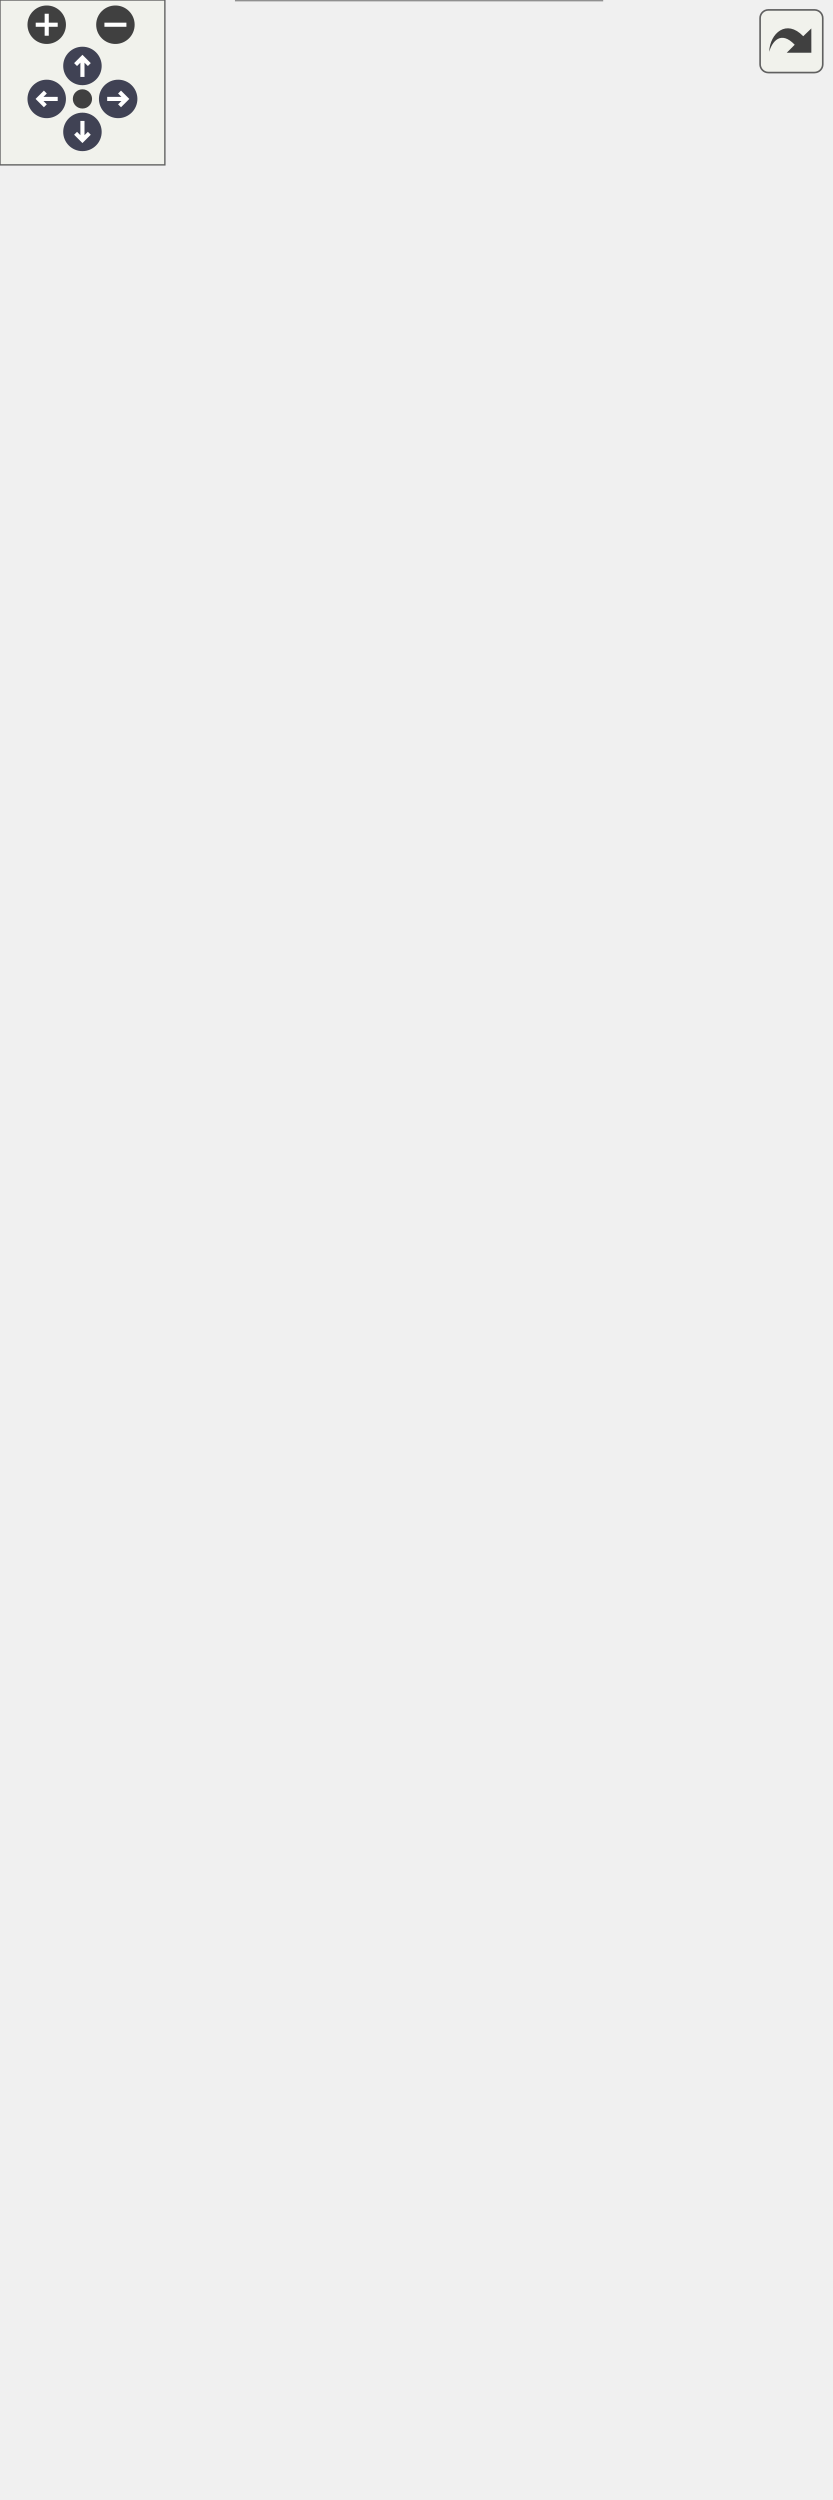
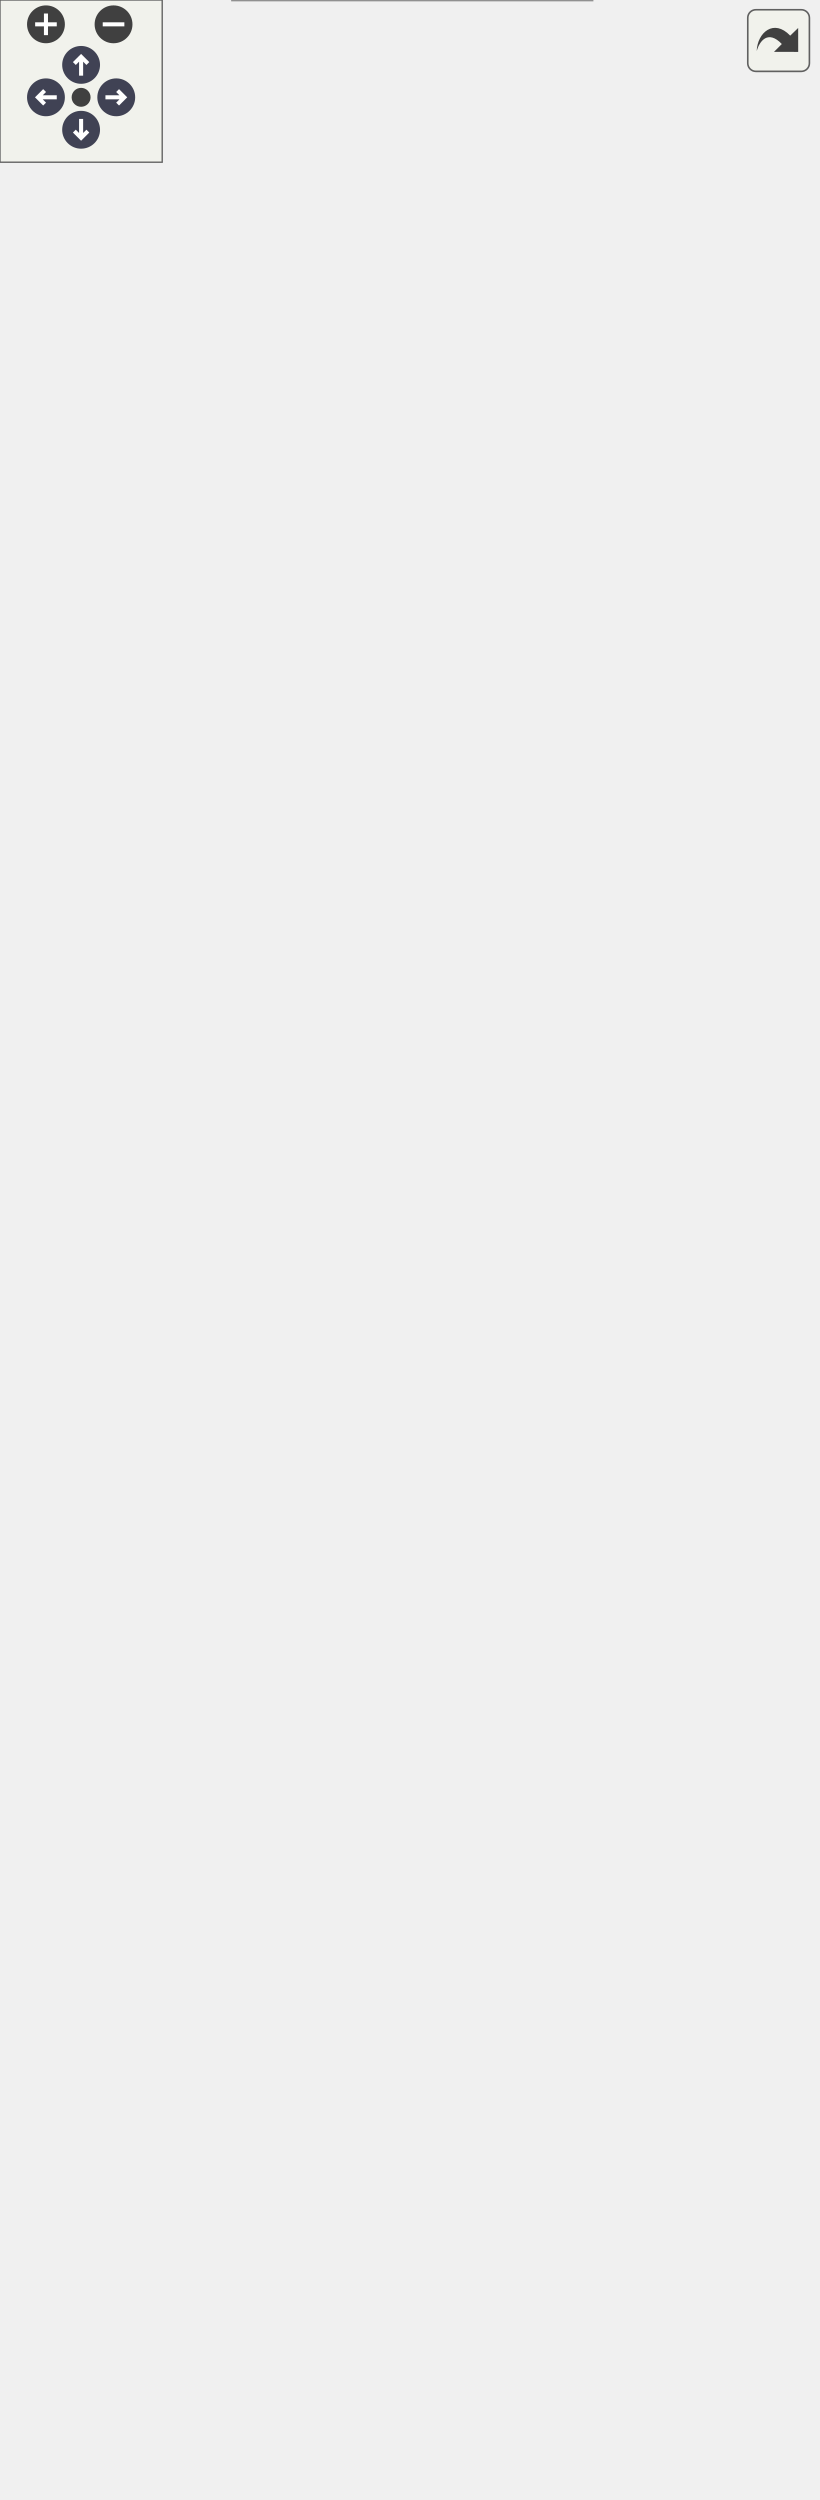
<svg xmlns="http://www.w3.org/2000/svg" xmlns:xlink="http://www.w3.org/1999/xlink" id="main" version="1.1" xml:space="preserve">
  <style type="text/css">
.node, .edge {opacity: 0.7;}
.node.selected, .edge.selected {opacity: 1;}
.edge:hover path { stroke: red; }
.edge:hover polygon { stroke: red; fill: red; }
</style>
  <defs>
    <circle id="rim" cx="0" cy="0" r="7" />
    <circle id="rim2" cx="0" cy="0" r="3.5" />
    <g id="zoomPlus">
      <use xlink:href="#rim" fill="#404040">
        <set attributeName="fill" to="#808080" begin="zoomplus.mouseover" end="zoomplus.mouseout" />
      </use>
      <path d="M-4,0h8M0,-4v8" fill="none" stroke="white" stroke-width="1.5" pointer-events="none" />
    </g>
    <g id="zoomMin">
      <use xlink:href="#rim" fill="#404040">
        <set attributeName="fill" to="#808080" begin="zoomminus.mouseover" end="zoomminus.mouseout" />
      </use>
      <path d="M-4,0h8" fill="none" stroke="white" stroke-width="1.5" pointer-events="none" />
    </g>
    <g id="arrowUp" transform="translate(30 24)">
      <use xlink:href="#rim" />
      <path pointer-events="none" fill="none" stroke="white" stroke-width="1.5" d="M0,-3.0v7 M-2.5,-0.5L0,-3.0L2.5,-0.5" />
    </g>
    <g id="arrowRight" transform="rotate(90) translate(36 -43)">
      <use xlink:href="#rim" />
      <path pointer-events="none" fill="none" stroke="white" stroke-width="1.5" d="M0,-3.0v7 M-2.5,-0.5L0,-3.0L2.5,-0.5" />
    </g>
    <g id="arrowDown" transform="rotate(180) translate(-30 -48)">
      <use xlink:href="#rim" />
      <path pointer-events="none" fill="none" stroke="white" stroke-width="1.5" d="M0,-3.0v7 M-2.5,-0.5L0,-3.0L2.5,-0.5" />
    </g>
    <g id="arrowLeft" transform="rotate(270) translate(-36 17)">
      <use xlink:href="#rim" />
      <path pointer-events="none" fill="none" stroke="white" stroke-width="1.5" d="M0,-3.0v7 M-2.5,-0.5L0,-3.0L2.5,-0.5" />
    </g>
    <g id="resetDef">
      <use xlink:href="#rim2" fill="#404040">
        <set attributeName="fill" to="#808080" begin="reset.mouseover" end="reset.mouseout" />
      </use>
    </g>
  </defs>
  <svg id="graph" class="graph">
    <g id="viewport">
      <g id="Node000001" class="node">
        <g id="a_Node000001">
          <a xlink:title="🌏 全エンティティのワールド変換行列を更新するシステム。">
            <polygon fill="#999999" stroke="transparent" points="219,-64 86,-64 86,0 219,0 219,-64" />
            <text text-anchor="start" x="95" y="-52" font-family="Helvetica,sans-Serif" font-size="10.00">Span::TransformSystem</text>
            <text text-anchor="start" x="151" y="-37" font-family="Helvetica,sans-Serif" font-size="10.00"> </text>
            <text text-anchor="start" x="90.5" y="-22" font-family="Helvetica,sans-Serif" font-size="10.00">+</text>
            <text text-anchor="start" x="103.5" y="-22" font-family="Helvetica,sans-Serif" font-size="10.00">OnUpdate()</text>
            <text text-anchor="start" x="93" y="-7" font-family="Helvetica,sans-Serif" font-size="10.00">-</text>
            <text text-anchor="start" x="103.5" y="-7" font-family="Helvetica,sans-Serif" font-size="10.00">ComputeWorldMatrix()</text>
            <polygon fill="#666666" stroke="#666666" points="86.5,-47 86.5,-47 219.5,-47 219.5,-47 86.5,-47" />
            <polygon fill="#666666" stroke="#666666" points="86.5,-32 86.5,-32 219.5,-32 219.5,-32 86.5,-32" />
            <polygon fill="none" stroke="#666666" points="86,0 86,-64 219,-64 219,0 86,0" />
          </a>
        </g>
      </g>
      <g id="Node000002" class="node">
        <g id="a_Node000002">
          <a xlink:href="classSpan_1_1System.html" target="_top" xlink:title="🧠 ゲームロジックを実装するための基底クラス。">
            <polygon fill="white" stroke="transparent" points="194.5,-255 110.5,-255 110.5,-101 194.5,-101 194.5,-255" />
            <text text-anchor="start" x="119" y="-243" font-family="Helvetica,sans-Serif" font-size="10.00">Span::System</text>
            <text text-anchor="start" x="117" y="-228" font-family="Helvetica,sans-Serif" font-size="10.00">-</text>
            <text text-anchor="start" x="127.5" y="-228" font-family="Helvetica,sans-Serif" font-size="10.00">isEnabled</text>
            <text text-anchor="start" x="114.5" y="-213" font-family="Helvetica,sans-Serif" font-size="10.00">+</text>
            <text text-anchor="start" x="127.5" y="-213" font-family="Helvetica,sans-Serif" font-size="10.00">~System()</text>
            <text text-anchor="start" x="114.5" y="-198" font-family="Helvetica,sans-Serif" font-size="10.00">+</text>
            <text text-anchor="start" x="127.5" y="-198" font-family="Helvetica,sans-Serif" font-size="10.00">Initialize()</text>
            <text text-anchor="start" x="114.5" y="-183" font-family="Helvetica,sans-Serif" font-size="10.00">+</text>
            <text text-anchor="start" x="127.5" y="-183" font-family="Helvetica,sans-Serif" font-size="10.00">OnCreate()</text>
            <text text-anchor="start" x="114.5" y="-168" font-family="Helvetica,sans-Serif" font-size="10.00">+</text>
            <text text-anchor="start" x="127.5" y="-168" font-family="Helvetica,sans-Serif" font-size="10.00">OnUpdate()</text>
            <text text-anchor="start" x="114.5" y="-153" font-family="Helvetica,sans-Serif" font-size="10.00">+</text>
            <text text-anchor="start" x="127.5" y="-153" font-family="Helvetica,sans-Serif" font-size="10.00">OnDestroy()</text>
            <text text-anchor="start" x="114.5" y="-138" font-family="Helvetica,sans-Serif" font-size="10.00">+</text>
            <text text-anchor="start" x="127.5" y="-138" font-family="Helvetica,sans-Serif" font-size="10.00">IsEnabled()</text>
            <text text-anchor="start" x="114.5" y="-123" font-family="Helvetica,sans-Serif" font-size="10.00">+</text>
            <text text-anchor="start" x="127.5" y="-123" font-family="Helvetica,sans-Serif" font-size="10.00">SetEnabled()</text>
            <text text-anchor="start" x="114.5" y="-108" font-family="Helvetica,sans-Serif" font-size="10.00">#</text>
            <text text-anchor="start" x="127.5" y="-108" font-family="Helvetica,sans-Serif" font-size="10.00">GetWorld()</text>
            <polygon fill="#666666" stroke="#666666" points="110.5,-238 110.5,-238 194.5,-238 194.5,-238 110.5,-238" />
            <polygon fill="#666666" stroke="#666666" points="110.5,-223 110.5,-223 125.5,-223 125.5,-223 110.5,-223" />
            <polygon fill="#666666" stroke="#666666" points="125.5,-223 125.5,-223 194.5,-223 194.5,-223 125.5,-223" />
            <polygon fill="none" stroke="#666666" points="110.5,-101 110.5,-255 194.5,-255 194.5,-101 110.5,-101" />
          </a>
        </g>
      </g>
      <g id="edge1_Node000001_Node000002" class="edge">
        <g id="a_edge1_Node000001_Node000002">
          <a xlink:title=" ">
            <path fill="none" stroke="#63b8ff" d="M152.5,-90.53C152.5,-81.18 152.5,-72.16 152.5,-64.16" />
            <polygon fill="none" stroke="#63b8ff" points="149,-90.78 152.5,-100.78 156,-90.78 149,-90.78" />
          </a>
        </g>
      </g>
      <g id="Node000003" class="node">
        <g id="a_Node000003">
          <a xlink:href="classSpan_1_1World.html" target="_top" xlink:title="🌏 ECSの管理マネージャー。全てのEntityとSystemを保持します。">
            <polygon fill="white" stroke="transparent" points="221.5,-612 83.5,-612 83.5,-308 221.5,-308 221.5,-612" />
            <text text-anchor="start" x="123.5" y="-600" font-family="Helvetica,sans-Serif" font-size="10.00">Span::World</text>
            <text text-anchor="start" x="90" y="-585" font-family="Helvetica,sans-Serif" font-size="10.00">-</text>
            <text text-anchor="start" x="100.5" y="-585" font-family="Helvetica,sans-Serif" font-size="10.00">systems</text>
            <text text-anchor="start" x="90" y="-570" font-family="Helvetica,sans-Serif" font-size="10.00">-</text>
            <text text-anchor="start" x="100.5" y="-570" font-family="Helvetica,sans-Serif" font-size="10.00">entityLocationMap</text>
            <text text-anchor="start" x="87.5" y="-555" font-family="Helvetica,sans-Serif" font-size="10.00">+</text>
            <text text-anchor="start" x="100.5" y="-555" font-family="Helvetica,sans-Serif" font-size="10.00">World()</text>
            <text text-anchor="start" x="87.5" y="-540" font-family="Helvetica,sans-Serif" font-size="10.00">+</text>
            <text text-anchor="start" x="100.5" y="-540" font-family="Helvetica,sans-Serif" font-size="10.00">~World()</text>
            <text text-anchor="start" x="87.5" y="-525" font-family="Helvetica,sans-Serif" font-size="10.00">+</text>
            <text text-anchor="start" x="100.5" y="-525" font-family="Helvetica,sans-Serif" font-size="10.00">SPAN_NON_COPYABLE()</text>
            <text text-anchor="start" x="87.5" y="-510" font-family="Helvetica,sans-Serif" font-size="10.00">+</text>
            <text text-anchor="start" x="100.5" y="-510" font-family="Helvetica,sans-Serif" font-size="10.00">CreateEntity()</text>
            <text text-anchor="start" x="87.5" y="-495" font-family="Helvetica,sans-Serif" font-size="10.00">+</text>
            <text text-anchor="start" x="100.5" y="-495" font-family="Helvetica,sans-Serif" font-size="10.00">DestroyEntity()</text>
            <text text-anchor="start" x="87.5" y="-480" font-family="Helvetica,sans-Serif" font-size="10.00">+</text>
            <text text-anchor="start" x="100.5" y="-480" font-family="Helvetica,sans-Serif" font-size="10.00">IsAlive()</text>
            <text text-anchor="start" x="87.5" y="-465" font-family="Helvetica,sans-Serif" font-size="10.00">+</text>
            <text text-anchor="start" x="100.5" y="-465" font-family="Helvetica,sans-Serif" font-size="10.00">GetAllEntities()</text>
            <text text-anchor="start" x="87.5" y="-450" font-family="Helvetica,sans-Serif" font-size="10.00">+</text>
            <text text-anchor="start" x="100.5" y="-450" font-family="Helvetica,sans-Serif" font-size="10.00">Clear()</text>
            <text text-anchor="start" x="87.5" y="-435" font-family="Helvetica,sans-Serif" font-size="10.00">+</text>
            <text text-anchor="start" x="100.5" y="-435" font-family="Helvetica,sans-Serif" font-size="10.00">AddComponent()</text>
            <text text-anchor="start" x="87.5" y="-420" font-family="Helvetica,sans-Serif" font-size="10.00">+</text>
            <text text-anchor="start" x="100.5" y="-420" font-family="Helvetica,sans-Serif" font-size="10.00">RemoveComponent()</text>
            <text text-anchor="start" x="100.5" y="-405" font-family="Helvetica,sans-Serif" font-size="10.00">ほか 8 件…</text>
            <text text-anchor="start" x="90" y="-390" font-family="Helvetica,sans-Serif" font-size="10.00">-</text>
            <text text-anchor="start" x="100.5" y="-390" font-family="Helvetica,sans-Serif" font-size="10.00">MigrateEntity()</text>
            <text text-anchor="start" x="90" y="-375" font-family="Helvetica,sans-Serif" font-size="10.00">-</text>
            <text text-anchor="start" x="100.5" y="-375" font-family="Helvetica,sans-Serif" font-size="10.00">GetComponentUnsafe()</text>
            <text text-anchor="start" x="90" y="-360" font-family="Helvetica,sans-Serif" font-size="10.00">-</text>
            <text text-anchor="start" x="100.5" y="-360" font-family="Helvetica,sans-Serif" font-size="10.00">InitializeComponents()</text>
            <text text-anchor="start" x="90" y="-345" font-family="Helvetica,sans-Serif" font-size="10.00">-</text>
            <text text-anchor="start" x="100.5" y="-345" font-family="Helvetica,sans-Serif" font-size="10.00">InitializeComponent()</text>
            <text text-anchor="start" x="90" y="-330" font-family="Helvetica,sans-Serif" font-size="10.00">-</text>
            <text text-anchor="start" x="100.5" y="-330" font-family="Helvetica,sans-Serif" font-size="10.00">ProcessChunk_Impl()</text>
            <text text-anchor="start" x="90" y="-315" font-family="Helvetica,sans-Serif" font-size="10.00">-</text>
            <text text-anchor="start" x="100.5" y="-315" font-family="Helvetica,sans-Serif" font-size="10.00">ProcessChunk()</text>
            <polygon fill="#666666" stroke="#666666" points="83.5,-595 83.5,-595 221.5,-595 221.5,-595 83.5,-595" />
            <polygon fill="#666666" stroke="#666666" points="83.5,-565 83.5,-565 98.5,-565 98.5,-565 83.5,-565" />
            <polygon fill="#666666" stroke="#666666" points="98.5,-565 98.5,-565 221.5,-565 221.5,-565 98.5,-565" />
            <polygon fill="none" stroke="#666666" points="83.5,-308 83.5,-612 221.5,-612 221.5,-308 83.5,-308" />
          </a>
        </g>
      </g>
      <g id="edge2_Node000002_Node000003" class="edge">
        <g id="a_edge2_Node000002_Node000003">
          <a xlink:title=" ">
            <path fill="none" stroke="#63b8ff" d="M152.5,-307.94C152.5,-294.14 152.5,-280.48 152.5,-267.51" />
            <polygon fill="none" stroke="#63b8ff" points="152.5,-267.3 148.5,-261.3 152.5,-255.3 156.5,-261.3 152.5,-267.3" />
          </a>
        </g>
        <text text-anchor="start" x="155.5" y="-278.5" font-family="Helvetica,sans-Serif" font-size="10.00" fill="grey">-m_world</text>
      </g>
      <g id="Node000004" class="node">
        <g id="a_Node000004">
          <a xlink:href="classSpan_1_1EntityManager.html" target="_top" xlink:title="🆔 Entity IDの発行、破棄、有効性チェックを行う管理クラス。">
-             <polygon fill="white" stroke="transparent" points="145,-849 0,-849 0,-665 145,-665 145,-849" />
-             <text text-anchor="start" x="22" y="-837" font-family="Helvetica,sans-Serif" font-size="10.00">Span::EntityManager</text>
-             <text text-anchor="start" x="7" y="-822" font-family="Helvetica,sans-Serif" font-size="10.00">-</text>
-             <text text-anchor="start" x="17.5" y="-822" font-family="Helvetica,sans-Serif" font-size="10.00">generations</text>
-             <text text-anchor="start" x="7" y="-807" font-family="Helvetica,sans-Serif" font-size="10.00">-</text>
-             <text text-anchor="start" x="17.5" y="-807" font-family="Helvetica,sans-Serif" font-size="10.00">freeIndices</text>
-             <text text-anchor="start" x="7" y="-792" font-family="Helvetica,sans-Serif" font-size="10.00">-</text>
-             <text text-anchor="start" x="17.5" y="-792" font-family="Helvetica,sans-Serif" font-size="10.00">activeCount</text>
-             <text text-anchor="start" x="7" y="-777" font-family="Helvetica,sans-Serif" font-size="10.00">-</text>
-             <text text-anchor="start" x="17.5" y="-777" font-family="Helvetica,sans-Serif" font-size="10.00">MINIMUM_FREE_INDICES</text>
-             <text text-anchor="start" x="4.5" y="-762" font-family="Helvetica,sans-Serif" font-size="10.00">+</text>
-             <text text-anchor="start" x="17.5" y="-762" font-family="Helvetica,sans-Serif" font-size="10.00">EntityManager()</text>
-             <text text-anchor="start" x="4.5" y="-747" font-family="Helvetica,sans-Serif" font-size="10.00">+</text>
-             <text text-anchor="start" x="17.5" y="-747" font-family="Helvetica,sans-Serif" font-size="10.00">~EntityManager()</text>
-             <text text-anchor="start" x="4.5" y="-732" font-family="Helvetica,sans-Serif" font-size="10.00">+</text>
-             <text text-anchor="start" x="17.5" y="-732" font-family="Helvetica,sans-Serif" font-size="10.00">SPAN_NON_COPYABLE()</text>
-             <text text-anchor="start" x="4.5" y="-717" font-family="Helvetica,sans-Serif" font-size="10.00">+</text>
-             <text text-anchor="start" x="17.5" y="-717" font-family="Helvetica,sans-Serif" font-size="10.00">CreateEntity()</text>
-             <text text-anchor="start" x="4.5" y="-702" font-family="Helvetica,sans-Serif" font-size="10.00">+</text>
-             <text text-anchor="start" x="17.5" y="-702" font-family="Helvetica,sans-Serif" font-size="10.00">DestroyEntity()</text>
-             <text text-anchor="start" x="4.5" y="-687" font-family="Helvetica,sans-Serif" font-size="10.00">+</text>
-             <text text-anchor="start" x="17.5" y="-687" font-family="Helvetica,sans-Serif" font-size="10.00">IsAlive()</text>
-             <text text-anchor="start" x="4.5" y="-672" font-family="Helvetica,sans-Serif" font-size="10.00">+</text>
-             <text text-anchor="start" x="17.5" y="-672" font-family="Helvetica,sans-Serif" font-size="10.00">GetActiveEntityCount()</text>
-             <polygon fill="#666666" stroke="#666666" points="0.5,-832 0.5,-832 145.5,-832 145.5,-832 0.5,-832" />
-             <polygon fill="#666666" stroke="#666666" points="0.5,-772 0.5,-772 15.5,-772 15.5,-772 0.5,-772" />
-             <polygon fill="#666666" stroke="#666666" points="15.5,-772 15.5,-772 145.5,-772 145.5,-772 15.5,-772" />
-             <polygon fill="none" stroke="#666666" points="0,-665 0,-849 145,-849 145,-665 0,-665" />
+             <polygon fill="white" stroke="transparent" points="145,-864 0,-864 0,-665 145,-665 145,-864" />
+             <text text-anchor="start" x="22" y="-851.5" font-family="Helvetica,sans-Serif" font-size="10.00">Span::EntityManager</text>
+             <text text-anchor="start" x="7" y="-836.5" font-family="Helvetica,sans-Serif" font-size="10.00">-</text>
+             <text text-anchor="start" x="17.5" y="-836.5" font-family="Helvetica,sans-Serif" font-size="10.00">generations</text>
+             <text text-anchor="start" x="7" y="-821.5" font-family="Helvetica,sans-Serif" font-size="10.00">-</text>
+             <text text-anchor="start" x="17.5" y="-821.5" font-family="Helvetica,sans-Serif" font-size="10.00">freeIndices</text>
+             <text text-anchor="start" x="7" y="-806.5" font-family="Helvetica,sans-Serif" font-size="10.00">-</text>
+             <text text-anchor="start" x="17.5" y="-806.5" font-family="Helvetica,sans-Serif" font-size="10.00">activeCount</text>
+             <text text-anchor="start" x="7" y="-791.5" font-family="Helvetica,sans-Serif" font-size="10.00">-</text>
+             <text text-anchor="start" x="17.5" y="-791.5" font-family="Helvetica,sans-Serif" font-size="10.00">MINIMUM_FREE_INDICES</text>
+             <text text-anchor="start" x="7" y="-776.5" font-family="Helvetica,sans-Serif" font-size="10.00">-</text>
+             <text text-anchor="start" x="17.5" y="-776.5" font-family="Helvetica,sans-Serif" font-size="10.00">INITIAL_CAPACITY</text>
+             <text text-anchor="start" x="4.5" y="-761.5" font-family="Helvetica,sans-Serif" font-size="10.00">+</text>
+             <text text-anchor="start" x="17.5" y="-761.5" font-family="Helvetica,sans-Serif" font-size="10.00">EntityManager()</text>
+             <text text-anchor="start" x="4.5" y="-746.5" font-family="Helvetica,sans-Serif" font-size="10.00">+</text>
+             <text text-anchor="start" x="17.5" y="-746.5" font-family="Helvetica,sans-Serif" font-size="10.00">~EntityManager()</text>
+             <text text-anchor="start" x="4.5" y="-731.5" font-family="Helvetica,sans-Serif" font-size="10.00">+</text>
+             <text text-anchor="start" x="17.5" y="-731.5" font-family="Helvetica,sans-Serif" font-size="10.00">SPAN_NON_COPYABLE()</text>
+             <text text-anchor="start" x="4.5" y="-716.5" font-family="Helvetica,sans-Serif" font-size="10.00">+</text>
+             <text text-anchor="start" x="17.5" y="-716.5" font-family="Helvetica,sans-Serif" font-size="10.00">CreateEntity()</text>
+             <text text-anchor="start" x="4.5" y="-701.5" font-family="Helvetica,sans-Serif" font-size="10.00">+</text>
+             <text text-anchor="start" x="17.5" y="-701.5" font-family="Helvetica,sans-Serif" font-size="10.00">DestroyEntity()</text>
+             <text text-anchor="start" x="4.5" y="-686.5" font-family="Helvetica,sans-Serif" font-size="10.00">+</text>
+             <text text-anchor="start" x="17.5" y="-686.5" font-family="Helvetica,sans-Serif" font-size="10.00">IsAlive()</text>
+             <text text-anchor="start" x="4.5" y="-671.5" font-family="Helvetica,sans-Serif" font-size="10.00">+</text>
+             <text text-anchor="start" x="17.5" y="-671.5" font-family="Helvetica,sans-Serif" font-size="10.00">GetActiveEntityCount()</text>
+             <polygon fill="#666666" stroke="#666666" points="0.5,-846.5 0.5,-846.5 145.5,-846.5 145.5,-846.5 0.5,-846.5" />
+             <polygon fill="#666666" stroke="#666666" points="0.5,-771.5 0.5,-771.5 15.5,-771.5 15.5,-771.5 0.5,-771.5" />
+             <polygon fill="#666666" stroke="#666666" points="15.5,-771.5 15.5,-771.5 145.5,-771.5 145.5,-771.5 15.5,-771.5" />
+             <polygon fill="none" stroke="#666666" points="0,-665 0,-864 145,-864 145,-665 0,-665" />
          </a>
        </g>
      </g>
      <g id="edge3_Node000003_Node000004" class="edge">
        <g id="a_edge3_Node000003_Node000004">
          <a xlink:title=" ">
-             <path fill="none" stroke="#63b8ff" d="M97.26,-664.68C100.81,-651.59 104.55,-637.81 108.34,-623.84" />
-             <polygon fill="none" stroke="#63b8ff" points="108.39,-623.66 106.1,-616.82 111.53,-612.08 113.82,-618.92 108.39,-623.66" />
-           </a>
-         </g>
-         <text text-anchor="start" x="108.5" y="-635.5" font-family="Helvetica,sans-Serif" font-size="10.00" fill="grey">-entityManager</text>
+             <path fill="none" stroke="#63b8ff" d="M98.58,-664.87C102.08,-651.67 105.73,-637.86 109.42,-623.91" />
+             <polygon fill="none" stroke="#63b8ff" points="109.45,-623.78 107.12,-616.96 112.52,-612.18 114.85,-619 109.45,-623.78" />
+           </a>
+         </g>
+         <text text-anchor="start" x="111.5" y="-635.5" font-family="Helvetica,sans-Serif" font-size="10.00" fill="grey">-entityManager</text>
      </g>
      <g id="Node000005" class="node">
        <g id="a_Node000005">
          <a xlink:href="classSpan_1_1ArchetypeManager.html" target="_top" xlink:title="🏭 アーキタイプファクトリー&amp;キャッシュ。">
-             <polygon fill="white" stroke="transparent" points="302,-804 163,-804 163,-710 302,-710 302,-804" />
-             <text text-anchor="start" x="171.5" y="-792" font-family="Helvetica,sans-Serif" font-size="10.00">Span::ArchetypeManager</text>
-             <text text-anchor="start" x="170" y="-777" font-family="Helvetica,sans-Serif" font-size="10.00">-</text>
-             <text text-anchor="start" x="180.5" y="-777" font-family="Helvetica,sans-Serif" font-size="10.00">archetypes</text>
-             <text text-anchor="start" x="167.5" y="-762" font-family="Helvetica,sans-Serif" font-size="10.00">+</text>
-             <text text-anchor="start" x="180.5" y="-762" font-family="Helvetica,sans-Serif" font-size="10.00">~ArchetypeManager()</text>
-             <text text-anchor="start" x="167.5" y="-747" font-family="Helvetica,sans-Serif" font-size="10.00">+</text>
-             <text text-anchor="start" x="180.5" y="-747" font-family="Helvetica,sans-Serif" font-size="10.00">GetOrCreateArchetype()</text>
-             <text text-anchor="start" x="167.5" y="-732" font-family="Helvetica,sans-Serif" font-size="10.00">+</text>
-             <text text-anchor="start" x="180.5" y="-732" font-family="Helvetica,sans-Serif" font-size="10.00">GetOrCreateArchetype()</text>
-             <text text-anchor="start" x="167.5" y="-717" font-family="Helvetica,sans-Serif" font-size="10.00">+</text>
-             <text text-anchor="start" x="180.5" y="-717" font-family="Helvetica,sans-Serif" font-size="10.00">GetAllArchetypes()</text>
-             <polygon fill="#666666" stroke="#666666" points="163.5,-787 163.5,-787 302.5,-787 302.5,-787 163.5,-787" />
-             <polygon fill="#666666" stroke="#666666" points="163.5,-772 163.5,-772 178.5,-772 178.5,-772 163.5,-772" />
-             <polygon fill="#666666" stroke="#666666" points="178.5,-772 178.5,-772 302.5,-772 302.5,-772 178.5,-772" />
-             <polygon fill="none" stroke="#666666" points="163,-710 163,-804 302,-804 302,-710 163,-710" />
+             <polygon fill="white" stroke="transparent" points="302,-811.5 163,-811.5 163,-717.5 302,-717.5 302,-811.5" />
+             <text text-anchor="start" x="171.5" y="-799.5" font-family="Helvetica,sans-Serif" font-size="10.00">Span::ArchetypeManager</text>
+             <text text-anchor="start" x="170" y="-784.5" font-family="Helvetica,sans-Serif" font-size="10.00">-</text>
+             <text text-anchor="start" x="180.5" y="-784.5" font-family="Helvetica,sans-Serif" font-size="10.00">archetypes</text>
+             <text text-anchor="start" x="167.5" y="-769.5" font-family="Helvetica,sans-Serif" font-size="10.00">+</text>
+             <text text-anchor="start" x="180.5" y="-769.5" font-family="Helvetica,sans-Serif" font-size="10.00">~ArchetypeManager()</text>
+             <text text-anchor="start" x="167.5" y="-754.5" font-family="Helvetica,sans-Serif" font-size="10.00">+</text>
+             <text text-anchor="start" x="180.5" y="-754.5" font-family="Helvetica,sans-Serif" font-size="10.00">GetOrCreateArchetype()</text>
+             <text text-anchor="start" x="167.5" y="-739.5" font-family="Helvetica,sans-Serif" font-size="10.00">+</text>
+             <text text-anchor="start" x="180.5" y="-739.5" font-family="Helvetica,sans-Serif" font-size="10.00">GetOrCreateArchetype()</text>
+             <text text-anchor="start" x="167.5" y="-724.5" font-family="Helvetica,sans-Serif" font-size="10.00">+</text>
+             <text text-anchor="start" x="180.5" y="-724.5" font-family="Helvetica,sans-Serif" font-size="10.00">GetAllArchetypes()</text>
+             <polygon fill="#666666" stroke="#666666" points="163.5,-794.5 163.5,-794.5 302.5,-794.5 302.5,-794.5 163.5,-794.5" />
+             <polygon fill="#666666" stroke="#666666" points="163.5,-779.5 163.5,-779.5 178.5,-779.5 178.5,-779.5 163.5,-779.5" />
+             <polygon fill="#666666" stroke="#666666" points="178.5,-779.5 178.5,-779.5 302.5,-779.5 302.5,-779.5 178.5,-779.5" />
+             <polygon fill="none" stroke="#666666" points="163,-717.5 163,-811.5 302,-811.5 302,-717.5 163,-717.5" />
          </a>
        </g>
      </g>
      <g id="edge4_Node000003_Node000005" class="edge">
        <g id="a_edge4_Node000003_Node000005">
          <a xlink:title=" ">
-             <path fill="none" stroke="#63b8ff" d="M220,-709.91C213.54,-686.09 205.23,-655.44 196.66,-623.85" />
-             <polygon fill="none" stroke="#63b8ff" points="196.64,-623.75 191.21,-619.01 193.5,-612.17 198.93,-616.92 196.64,-623.75" />
-           </a>
-         </g>
-         <text text-anchor="start" x="204.5" y="-635.5" font-family="Helvetica,sans-Serif" font-size="10.00" fill="grey">-archetypeManager</text>
+             <path fill="none" stroke="#63b8ff" d="M220.26,-717.23C213.5,-691.65 204.65,-658.17 195.58,-623.89" />
+             <polygon fill="none" stroke="#63b8ff" points="195.57,-623.85 190.17,-619.07 192.5,-612.25 197.9,-617.02 195.57,-623.85" />
+           </a>
+         </g>
+         <text text-anchor="start" x="202.5" y="-635.5" font-family="Helvetica,sans-Serif" font-size="10.00" fill="grey">-archetypeManager</text>
      </g>
    </g>
  </svg>
  <g id="navigator" transform="translate(0 0)" fill="#404254">
    <rect fill="#f2f5e9" fill-opacity="0.5" stroke="#606060" stroke-width=".5" x="0" y="0" width="60" height="60" />
    <use id="zoomplus" xlink:href="#zoomPlus" x="17" y="9" />
    <use id="zoomminus" xlink:href="#zoomMin" x="42" y="9" />
    <use id="reset" xlink:href="#resetDef" x="30" y="36" />
    <use id="arrowup" xlink:href="#arrowUp" x="0" y="0" />
    <use id="arrowright" xlink:href="#arrowRight" x="0" y="0" />
    <use id="arrowdown" xlink:href="#arrowDown" x="0" y="0" />
    <use id="arrowleft" xlink:href="#arrowLeft" x="0" y="0" />
  </g>
  <svg viewBox="0 0 15 15" width="100%" height="30px" preserveAspectRatio="xMaxYMin meet">
    <g id="arrow_out" transform="scale(0.3 0.3)">
      <a xlink:href="classSpan_1_1TransformSystem__coll__graph_org.svg" target="_base">
        <rect id="button" ry="5" rx="5" y="6" x="6" height="38" width="38" fill="#f2f5e9" fill-opacity="0.5" stroke="#606060" stroke-width="1.0" />
        <path id="arrow" d="M 11.5,31.437 C 11.94,20.098 22.043,11.323 32.159,21.979 L 37.069,17.246 C 37.069,17.246 37.088,32 37.088,32 L 22.16,31.978 C 22.16,31.978 26.998,27.14 26.998,27.14 C 18.529,18.264 13.292,25.23 11.5,31.437 z" style="fill:#404040;" />
      </a>
    </g>
  </svg>
  <style type="text/css">

[data-mouse-over-selected='false'] { opacity: 0.7; }
[data-mouse-over-selected='true']  { opacity: 1.0; }

</style>
</svg>
